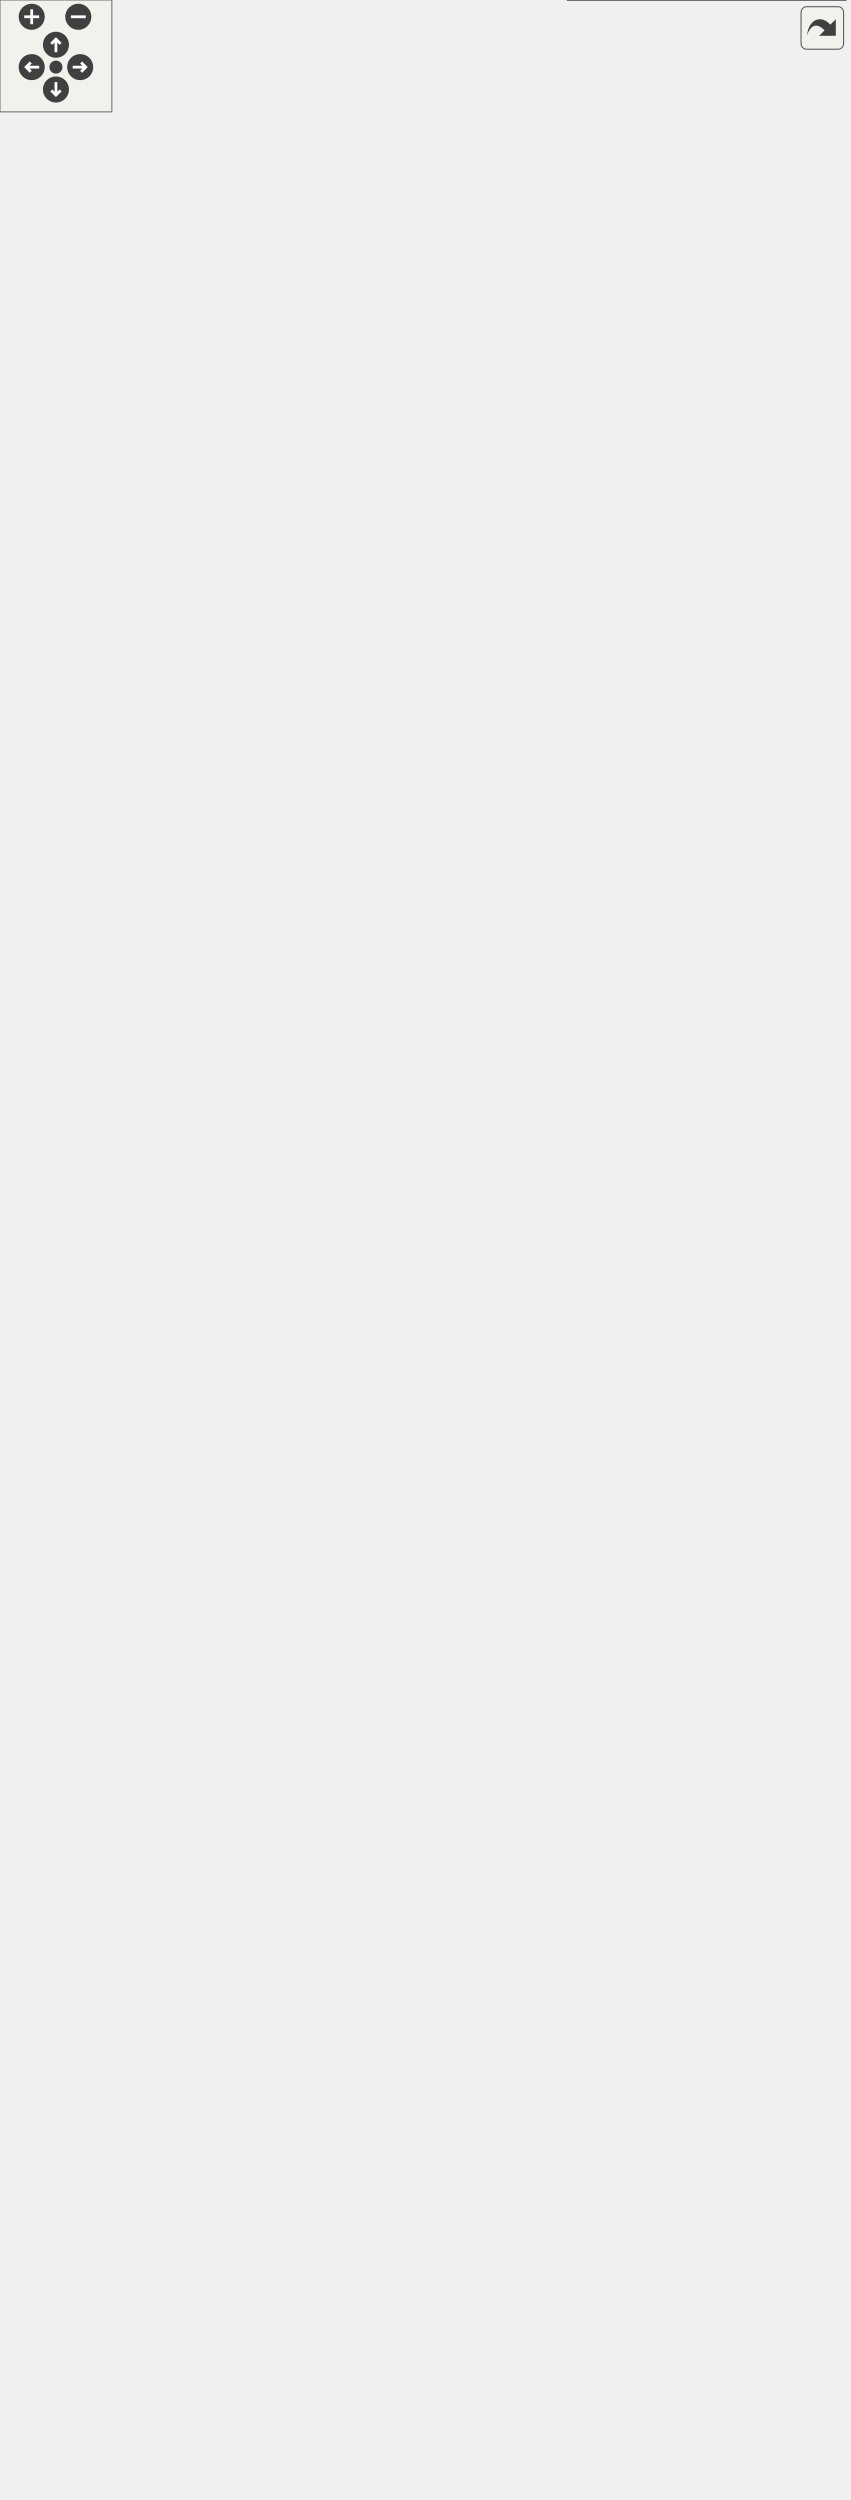
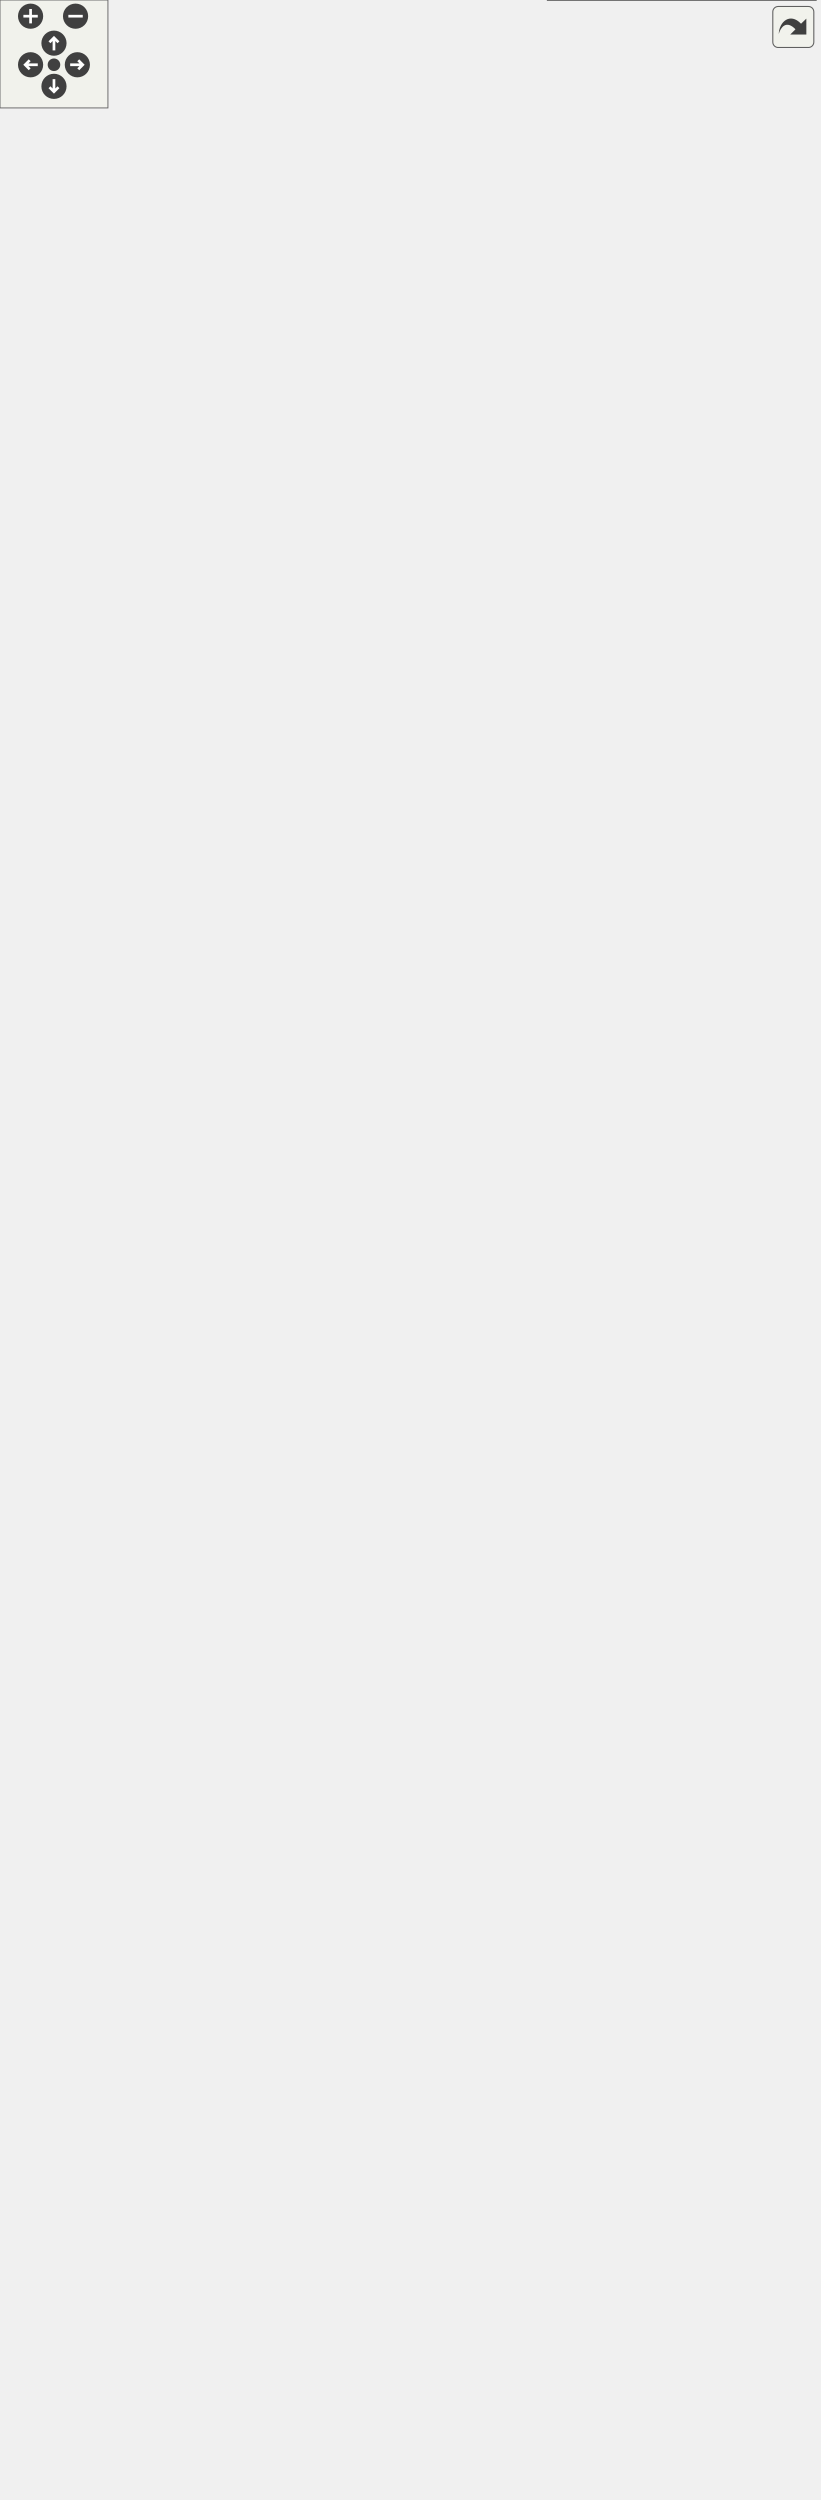
<svg xmlns="http://www.w3.org/2000/svg" xmlns:xlink="http://www.w3.org/1999/xlink" id="main" version="1.1" xml:space="preserve">
  <style type="text/css">
.edge:hover path { stroke: red; }
.edge:hover polygon { stroke: red; fill: red; }
</style>
  <defs>
    <circle id="rim" cx="0" cy="0" r="7" />
    <circle id="rim2" cx="0" cy="0" r="3.5" />
    <g id="zoomPlus">
      <use xlink:href="#rim" fill="#404040">
        <set attributeName="fill" to="#808080" begin="zoomplus.mouseover" end="zoomplus.mouseout" />
      </use>
      <path d="M-4,0h8M0,-4v8" fill="none" stroke="white" stroke-width="1.5" pointer-events="none" />
    </g>
    <g id="zoomMin">
      <use xlink:href="#rim" fill="#404040">
        <set attributeName="fill" to="#808080" begin="zoomminus.mouseover" end="zoomminus.mouseout" />
      </use>
      <path d="M-4,0h8" fill="none" stroke="white" stroke-width="1.5" pointer-events="none" />
    </g>
    <g id="dirArrow">
      <path fill="none" stroke="white" stroke-width="1.5" d="M0,-3.0v7 M-2.5,-0.5L0,-3.0L2.5,-0.5" />
    </g>
    <g id="resetDef">
      <use xlink:href="#rim2" fill="#404040">
        <set attributeName="fill" to="#808080" begin="reset.mouseover" end="reset.mouseout" />
      </use>
    </g>
  </defs>
  <svg id="graph" class="graph">
    <g id="viewport">
      <g id="node1" class="node">
        <g id="a_node1">
          <a xlink:title="Checking that the user inputs make sense, i.e. that the individual choices are compatible with the co...">
-             <polygon fill="#999999" stroke="#666666" points="116,-654.5 0,-654.5 0,-624.5 116,-624.5 116,-654.5" />
-             <text text-anchor="start" x="8" y="-642.5" font-family="Helvetica,sans-Serif" font-size="10.00">m_start_up::s_check</text>
-             <text text-anchor="middle" x="58" y="-631.5" font-family="Helvetica,sans-Serif" font-size="10.00">_input_file</text>
+             <polygon fill="#999999" stroke="#666666" points="116,-674.5 0,-674.5 0,-644.5 116,-644.5 116,-674.5" />
+             <text text-anchor="start" x="8" y="-662.5" font-family="Helvetica,sans-Serif" font-size="10.00">m_start_up::s_check</text>
+             <text text-anchor="middle" x="58" y="-651.5" font-family="Helvetica,sans-Serif" font-size="10.00">_input_file</text>
          </a>
        </g>
      </g>
      <g id="node2" class="node">
        <g id="a_node2">
          <a xlink:href="namespacem__check__patches.html#a1c50b481760b96ce4496118759dc67f5" target="_top" xlink:title=" ">
-             <polygon fill="white" stroke="#666666" points="267,-654.5 152,-654.5 152,-624.5 267,-624.5 267,-654.5" />
-             <text text-anchor="start" x="160" y="-642.5" font-family="Helvetica,sans-Serif" font-size="10.00">m_check_patches::s</text>
-             <text text-anchor="middle" x="209.5" y="-631.5" font-family="Helvetica,sans-Serif" font-size="10.00">_check_patches</text>
+             <polygon fill="white" stroke="#666666" points="267,-674.5 152,-674.5 152,-644.5 267,-644.5 267,-674.5" />
+             <text text-anchor="start" x="160" y="-662.5" font-family="Helvetica,sans-Serif" font-size="10.00">m_check_patches::s</text>
+             <text text-anchor="middle" x="209.5" y="-651.5" font-family="Helvetica,sans-Serif" font-size="10.00">_check_patches</text>
          </a>
        </g>
      </g>
      <g id="edge1" class="edge">
-         <path fill="none" stroke="#63b8ff" d="M116.37,-639.5C124.57,-639.5 133.06,-639.5 141.42,-639.5" />
-         <polygon fill="#63b8ff" stroke="#63b8ff" points="141.53,-643 151.53,-639.5 141.53,-636 141.53,-643" />
+         <path fill="none" stroke="#63b8ff" d="M116.37,-659.5C124.57,-659.5 133.06,-659.5 141.42,-659.5" />
+         <polygon fill="#63b8ff" stroke="#63b8ff" points="141.53,-663 151.53,-659.5 141.53,-656 141.53,-663" />
      </g>
      <g id="node3" class="node">
        <g id="a_node3">
          <a xlink:href="namespacem__check__patches.html#a4d14e04de7d9344029130ab09571fdb9" target="_top" xlink:title="This subroutine verifies that the geometric parameters of the analytical patch have consistently been...">
-             <polygon fill="white" stroke="#666666" points="439.5,-1280 318.5,-1280 318.5,-1239 439.5,-1239 439.5,-1280" />
-             <text text-anchor="start" x="326.5" y="-1268" font-family="Helvetica,sans-Serif" font-size="10.00">m_check_patches::s</text>
-             <text text-anchor="start" x="326.5" y="-1257" font-family="Helvetica,sans-Serif" font-size="10.00">_check_1d_analytical</text>
-             <text text-anchor="middle" x="379" y="-1246" font-family="Helvetica,sans-Serif" font-size="10.00">_patch_geometry</text>
+             <polygon fill="white" stroke="#666666" points="439.5,-1329 318.5,-1329 318.5,-1288 439.5,-1288 439.5,-1329" />
+             <text text-anchor="start" x="326.5" y="-1317" font-family="Helvetica,sans-Serif" font-size="10.00">m_check_patches::s</text>
+             <text text-anchor="start" x="326.5" y="-1306" font-family="Helvetica,sans-Serif" font-size="10.00">_check_1d_analytical</text>
+             <text text-anchor="middle" x="379" y="-1295" font-family="Helvetica,sans-Serif" font-size="10.00">_patch_geometry</text>
          </a>
        </g>
      </g>
      <g id="edge2" class="edge">
-         <path fill="none" stroke="#63b8ff" d="M210.88,-654.75C213.24,-738.06 228.36,-1137.93 303,-1230.5 305.1,-1233.11 307.47,-1235.48 310.04,-1237.64" />
-         <polygon fill="#63b8ff" stroke="#63b8ff" points="308.08,-1240.55 318.25,-1243.51 312.15,-1234.85 308.08,-1240.55" />
+         <path fill="none" stroke="#63b8ff" d="M210.75,-674.64C212.48,-760.11 224.88,-1181.89 303,-1279.5 305.09,-1282.12 307.45,-1284.5 310.01,-1286.66" />
+         <polygon fill="#63b8ff" stroke="#63b8ff" points="308.05,-1289.56 318.21,-1292.54 312.12,-1283.87 308.05,-1289.56" />
      </g>
      <g id="node4" class="node">
        <g id="a_node4">
          <a xlink:href="namespacem__check__patches.html#a41e469c1773e6b92e16b2e3b3558c0ed" target="_top" xlink:title="This subroutine verifies that the geometric parameters of the analytical patch have consistently been...">
-             <polygon fill="white" stroke="#666666" points="439.5,-1221 318.5,-1221 318.5,-1180 439.5,-1180 439.5,-1221" />
-             <text text-anchor="start" x="326.5" y="-1209" font-family="Helvetica,sans-Serif" font-size="10.00">m_check_patches::s</text>
-             <text text-anchor="start" x="326.5" y="-1198" font-family="Helvetica,sans-Serif" font-size="10.00">_check_2d_analytical</text>
-             <text text-anchor="middle" x="379" y="-1187" font-family="Helvetica,sans-Serif" font-size="10.00">_patch_geometry</text>
+             <polygon fill="white" stroke="#666666" points="439.5,-1270 318.5,-1270 318.5,-1229 439.5,-1229 439.5,-1270" />
+             <text text-anchor="start" x="326.5" y="-1258" font-family="Helvetica,sans-Serif" font-size="10.00">m_check_patches::s</text>
+             <text text-anchor="start" x="326.5" y="-1247" font-family="Helvetica,sans-Serif" font-size="10.00">_check_2d_analytical</text>
+             <text text-anchor="middle" x="379" y="-1236" font-family="Helvetica,sans-Serif" font-size="10.00">_patch_geometry</text>
          </a>
        </g>
      </g>
      <g id="edge3" class="edge">
-         <path fill="none" stroke="#63b8ff" d="M211.17,-654.75C214.89,-733 235.37,-1089.05 303,-1171.5 305.12,-1174.09 307.51,-1176.45 310.09,-1178.6" />
-         <polygon fill="#63b8ff" stroke="#63b8ff" points="308.15,-1181.52 318.34,-1184.44 312.2,-1175.8 308.15,-1181.52" />
+         <path fill="none" stroke="#63b8ff" d="M211.01,-674.5C214.02,-754.75 231.86,-1132.99 303,-1220.5 305.11,-1223.1 307.49,-1225.47 310.06,-1227.62" />
+         <polygon fill="#63b8ff" stroke="#63b8ff" points="308.11,-1230.53 318.29,-1233.47 312.17,-1224.83 308.11,-1230.53" />
      </g>
      <g id="node5" class="node">
        <g id="a_node5">
          <a xlink:href="namespacem__check__patches.html#a5643fb88910457783efdc7be07c2096c" target="_top" xlink:title="This subroutine verifies that the geometric parameters of the analytical patch have consistently been...">
-             <polygon fill="white" stroke="#666666" points="439.5,-1162 318.5,-1162 318.5,-1121 439.5,-1121 439.5,-1162" />
-             <text text-anchor="start" x="326.5" y="-1150" font-family="Helvetica,sans-Serif" font-size="10.00">m_check_patches::s</text>
-             <text text-anchor="start" x="326.5" y="-1139" font-family="Helvetica,sans-Serif" font-size="10.00">_check_3d_analytical</text>
-             <text text-anchor="middle" x="379" y="-1128" font-family="Helvetica,sans-Serif" font-size="10.00">_patch_geometry</text>
+             <polygon fill="white" stroke="#666666" points="439.5,-1211 318.5,-1211 318.5,-1170 439.5,-1170 439.5,-1211" />
+             <text text-anchor="start" x="326.5" y="-1199" font-family="Helvetica,sans-Serif" font-size="10.00">m_check_patches::s</text>
+             <text text-anchor="start" x="326.5" y="-1188" font-family="Helvetica,sans-Serif" font-size="10.00">_check_3d_analytical</text>
+             <text text-anchor="middle" x="379" y="-1177" font-family="Helvetica,sans-Serif" font-size="10.00">_patch_geometry</text>
          </a>
        </g>
      </g>
      <g id="edge4" class="edge">
-         <path fill="none" stroke="#63b8ff" d="M211.55,-654.96C216.79,-728.26 242.41,-1040.19 303,-1112.5 305.15,-1115.07 307.56,-1117.41 310.16,-1119.54" />
-         <polygon fill="#63b8ff" stroke="#63b8ff" points="308.25,-1122.48 318.45,-1125.35 312.26,-1116.75 308.25,-1122.48" />
+         <path fill="none" stroke="#63b8ff" d="M211.35,-674.88C215.83,-750.72 238.96,-1084.23 303,-1161.5 305.14,-1164.08 307.53,-1166.43 310.12,-1168.57" />
+         <polygon fill="#63b8ff" stroke="#63b8ff" points="308.2,-1171.5 318.39,-1174.39 312.23,-1165.78 308.2,-1171.5" />
      </g>
      <g id="node6" class="node">
        <g id="a_node6">
          <a xlink:href="namespacem__check__patches.html#ac652a2c373fea30afb587a3a8f28e4c9" target="_top" xlink:title="This subroutine verifies that any rights granted to the given active patch, to overwrite the precedin...">
-             <polygon fill="white" stroke="#666666" points="438,-1103 320,-1103 320,-1062 438,-1062 438,-1103" />
-             <text text-anchor="start" x="328" y="-1091" font-family="Helvetica,sans-Serif" font-size="10.00">m_check_patches::s</text>
-             <text text-anchor="start" x="328" y="-1080" font-family="Helvetica,sans-Serif" font-size="10.00">_check_active_patch</text>
-             <text text-anchor="middle" x="379" y="-1069" font-family="Helvetica,sans-Serif" font-size="10.00">_alteration_rights</text>
+             <polygon fill="white" stroke="#666666" points="438,-1152 320,-1152 320,-1111 438,-1111 438,-1152" />
+             <text text-anchor="start" x="328" y="-1140" font-family="Helvetica,sans-Serif" font-size="10.00">m_check_patches::s</text>
+             <text text-anchor="start" x="328" y="-1129" font-family="Helvetica,sans-Serif" font-size="10.00">_check_active_patch</text>
+             <text text-anchor="middle" x="379" y="-1118" font-family="Helvetica,sans-Serif" font-size="10.00">_alteration_rights</text>
          </a>
        </g>
      </g>
      <g id="edge5" class="edge">
-         <path fill="none" stroke="#63b8ff" d="M212,-654.81C218.86,-722.11 249.3,-991.13 303,-1053.5 305.47,-1056.37 308.25,-1058.95 311.26,-1061.28" />
-         <polygon fill="#63b8ff" stroke="#63b8ff" points="309.41,-1064.26 319.68,-1066.87 313.29,-1058.42 309.41,-1064.26" />
+         <path fill="none" stroke="#63b8ff" d="M211.76,-674.92C217.82,-745.27 245.93,-1035.26 303,-1102.5 305.5,-1105.44 308.33,-1108.08 311.39,-1110.46" />
+         <polygon fill="#63b8ff" stroke="#63b8ff" points="309.71,-1113.54 319.98,-1116.15 313.57,-1107.71 309.71,-1113.54" />
      </g>
      <g id="node7" class="node">
        <g id="a_node7">
          <a xlink:href="namespacem__check__patches.html#a7286a74b75fa2f5e046638056a85665e" target="_top" xlink:title="This subroutine verifies that the primitive variables associated with the given active patch are phys...">
-             <polygon fill="white" stroke="#666666" points="438,-1044 320,-1044 320,-1003 438,-1003 438,-1044" />
-             <text text-anchor="start" x="328" y="-1032" font-family="Helvetica,sans-Serif" font-size="10.00">m_check_patches::s</text>
-             <text text-anchor="start" x="328" y="-1021" font-family="Helvetica,sans-Serif" font-size="10.00">_check_active_patch</text>
-             <text text-anchor="middle" x="379" y="-1010" font-family="Helvetica,sans-Serif" font-size="10.00">_primitive_variables</text>
+             <polygon fill="white" stroke="#666666" points="438,-1093 320,-1093 320,-1052 438,-1052 438,-1093" />
+             <text text-anchor="start" x="328" y="-1081" font-family="Helvetica,sans-Serif" font-size="10.00">m_check_patches::s</text>
+             <text text-anchor="start" x="328" y="-1070" font-family="Helvetica,sans-Serif" font-size="10.00">_check_active_patch</text>
+             <text text-anchor="middle" x="379" y="-1059" font-family="Helvetica,sans-Serif" font-size="10.00">_primitive_variables</text>
          </a>
        </g>
      </g>
      <g id="edge6" class="edge">
-         <path fill="none" stroke="#63b8ff" d="M209.88,-654.53C208.51,-708 211,-891.36 303,-994.5 305.52,-997.32 308.34,-999.87 311.38,-1002.18" />
-         <polygon fill="#63b8ff" stroke="#63b8ff" points="309.57,-1005.18 319.86,-1007.72 313.4,-999.32 309.57,-1005.18" />
+         <path fill="none" stroke="#63b8ff" d="M212.26,-674.56C219.97,-738.4 252.75,-986.1 303,-1043.5 305.49,-1046.35 308.3,-1048.91 311.32,-1051.23" />
+         <polygon fill="#63b8ff" stroke="#63b8ff" points="309.49,-1054.22 319.77,-1056.8 313.34,-1048.37 309.49,-1054.22" />
      </g>
      <g id="node8" class="node">
        <g id="a_node8">
          <a xlink:href="namespacem__check__patches.html#aad20d0b0a41ec17a6c03afc700efa25a" target="_top" xlink:title="This subroutine verifies that the geometric parameters of the circle patch have consistently been inp...">
-             <polygon fill="white" stroke="#666666" points="436.5,-985 321.5,-985 321.5,-944 436.5,-944 436.5,-985" />
-             <text text-anchor="start" x="329.5" y="-973" font-family="Helvetica,sans-Serif" font-size="10.00">m_check_patches::s</text>
-             <text text-anchor="start" x="329.5" y="-962" font-family="Helvetica,sans-Serif" font-size="10.00">_check_circle_patch</text>
-             <text text-anchor="middle" x="379" y="-951" font-family="Helvetica,sans-Serif" font-size="10.00">_geometry</text>
+             <polygon fill="white" stroke="#666666" points="436.5,-1034 321.5,-1034 321.5,-993 436.5,-993 436.5,-1034" />
+             <text text-anchor="start" x="329.5" y="-1022" font-family="Helvetica,sans-Serif" font-size="10.00">m_check_patches::s</text>
+             <text text-anchor="start" x="329.5" y="-1011" font-family="Helvetica,sans-Serif" font-size="10.00">_check_circle_patch</text>
+             <text text-anchor="middle" x="379" y="-1000" font-family="Helvetica,sans-Serif" font-size="10.00">_geometry</text>
          </a>
        </g>
      </g>
      <g id="edge7" class="edge">
-         <path fill="none" stroke="#63b8ff" d="M210.82,-654.66C212.64,-702.46 224.63,-851.78 303,-935.5 305.9,-938.6 309.16,-941.37 312.67,-943.84" />
-         <polygon fill="#63b8ff" stroke="#63b8ff" points="310.87,-946.85 321.23,-949.11 314.54,-940.89 310.87,-946.85" />
+         <path fill="none" stroke="#63b8ff" d="M210.32,-674.67C210.53,-725.42 217.99,-891.32 303,-984.5 305.91,-987.69 309.21,-990.53 312.77,-993.07" />
+         <polygon fill="#63b8ff" stroke="#63b8ff" points="311.12,-996.16 321.47,-998.43 314.79,-990.2 311.12,-996.16" />
      </g>
      <g id="node9" class="node">
        <g id="a_node9">
          <a xlink:href="namespacem__check__patches.html#aea0d7e10470a4ecaa08df5ff79fe2485" target="_top" xlink:title="This subroutine verifies that the geometric parameters of the cuboid patch have consistently been inp...">
-             <polygon fill="white" stroke="#666666" points="439,-926 319,-926 319,-885 439,-885 439,-926" />
-             <text text-anchor="start" x="327" y="-914" font-family="Helvetica,sans-Serif" font-size="10.00">m_check_patches::s</text>
-             <text text-anchor="start" x="327" y="-903" font-family="Helvetica,sans-Serif" font-size="10.00">_check_cuboid_patch</text>
-             <text text-anchor="middle" x="379" y="-892" font-family="Helvetica,sans-Serif" font-size="10.00">_geometry</text>
+             <polygon fill="white" stroke="#666666" points="439,-975 319,-975 319,-934 439,-934 439,-975" />
+             <text text-anchor="start" x="327" y="-963" font-family="Helvetica,sans-Serif" font-size="10.00">m_check_patches::s</text>
+             <text text-anchor="start" x="327" y="-952" font-family="Helvetica,sans-Serif" font-size="10.00">_check_cuboid_patch</text>
+             <text text-anchor="middle" x="379" y="-941" font-family="Helvetica,sans-Serif" font-size="10.00">_geometry</text>
          </a>
        </g>
      </g>
      <g id="edge8" class="edge">
-         <path fill="none" stroke="#63b8ff" d="M212.17,-654.53C217.54,-695.72 237.94,-811.64 303,-876.5 305.32,-878.82 307.85,-880.95 310.53,-882.92" />
-         <polygon fill="#63b8ff" stroke="#63b8ff" points="308.64,-885.87 318.95,-888.34 312.43,-879.98 308.64,-885.87" />
+         <path fill="none" stroke="#63b8ff" d="M211.45,-674.71C215.04,-719.34 231.48,-851.49 303,-925.5 305.14,-927.71 307.46,-929.76 309.93,-931.65" />
+         <polygon fill="#63b8ff" stroke="#63b8ff" points="308.5,-934.9 318.77,-937.51 312.37,-929.07 308.5,-934.9" />
      </g>
      <g id="node10" class="node">
        <g id="a_node10">
          <a xlink:href="namespacem__check__patches.html#a66adadaa54ebba56992b9bb9ed7cb490" target="_top" xlink:title="This subroutine verifies that the geometric parameters of the cylinder patch have consistently been i...">
-             <polygon fill="white" stroke="#666666" points="442.5,-867 315.5,-867 315.5,-826 442.5,-826 442.5,-867" />
-             <text text-anchor="start" x="323.5" y="-855" font-family="Helvetica,sans-Serif" font-size="10.00">m_check_patches::s</text>
-             <text text-anchor="start" x="323.5" y="-844" font-family="Helvetica,sans-Serif" font-size="10.00">_check_cylinder_patch</text>
-             <text text-anchor="middle" x="379" y="-833" font-family="Helvetica,sans-Serif" font-size="10.00">_geometry</text>
+             <polygon fill="white" stroke="#666666" points="442.5,-916 315.5,-916 315.5,-875 442.5,-875 442.5,-916" />
+             <text text-anchor="start" x="323.5" y="-904" font-family="Helvetica,sans-Serif" font-size="10.00">m_check_patches::s</text>
+             <text text-anchor="start" x="323.5" y="-893" font-family="Helvetica,sans-Serif" font-size="10.00">_check_cylinder_patch</text>
+             <text text-anchor="middle" x="379" y="-882" font-family="Helvetica,sans-Serif" font-size="10.00">_geometry</text>
          </a>
        </g>
      </g>
      <g id="edge9" class="edge">
-         <path fill="none" stroke="#63b8ff" d="M214.39,-654.66C223.84,-688.53 251.11,-771.04 303,-817.5 304.29,-818.65 305.62,-819.76 307.01,-820.83" />
-         <polygon fill="#63b8ff" stroke="#63b8ff" points="305.09,-823.76 315.33,-826.49 309.03,-817.97 305.09,-823.76" />
+         <path fill="none" stroke="#63b8ff" d="M213.14,-674.53C220.49,-712.1 244.64,-811.06 303,-866.5 304.29,-867.72 305.63,-868.9 307.02,-870.02" />
+         <polygon fill="#63b8ff" stroke="#63b8ff" points="305.27,-873.07 315.47,-875.95 309.3,-867.34 305.27,-873.07" />
      </g>
      <g id="node11" class="node">
        <g id="a_node11">
          <a xlink:href="namespacem__check__patches.html#ac701bfedde9f28ce1c4aafba47c0b7c9" target="_top" xlink:title="This subroutine verifies that the geometric parameters of the ellipse patch have consistently been in...">
-             <polygon fill="white" stroke="#666666" points="439,-808 319,-808 319,-767 439,-767 439,-808" />
-             <text text-anchor="start" x="327" y="-796" font-family="Helvetica,sans-Serif" font-size="10.00">m_check_patches::s</text>
-             <text text-anchor="start" x="327" y="-785" font-family="Helvetica,sans-Serif" font-size="10.00">_check_ellipse_patch</text>
-             <text text-anchor="middle" x="379" y="-774" font-family="Helvetica,sans-Serif" font-size="10.00">_geometry</text>
+             <polygon fill="white" stroke="#666666" points="439,-857 319,-857 319,-816 439,-816 439,-857" />
+             <text text-anchor="start" x="327" y="-845" font-family="Helvetica,sans-Serif" font-size="10.00">m_check_patches::s</text>
+             <text text-anchor="start" x="327" y="-834" font-family="Helvetica,sans-Serif" font-size="10.00">_check_ellipse_patch</text>
+             <text text-anchor="middle" x="379" y="-823" font-family="Helvetica,sans-Serif" font-size="10.00">_geometry</text>
          </a>
        </g>
      </g>
      <g id="edge10" class="edge">
-         <path fill="none" stroke="#63b8ff" d="M218.71,-654.81C232.81,-679.8 263.95,-729.45 303,-758.5 305.11,-760.07 307.31,-761.56 309.58,-762.98" />
-         <polygon fill="#63b8ff" stroke="#63b8ff" points="308.22,-766.23 318.64,-768.12 311.67,-760.14 308.22,-766.23" />
+         <path fill="none" stroke="#63b8ff" d="M216.18,-674.75C227.93,-704.37 257.69,-770.06 303,-807.5 305.22,-809.33 307.57,-811.06 310.01,-812.69" />
+         <polygon fill="#63b8ff" stroke="#63b8ff" points="308.25,-815.71 318.63,-817.83 311.83,-809.7 308.25,-815.71" />
      </g>
      <g id="node12" class="node">
        <g id="a_node12">
          <a xlink:href="namespacem__check__patches.html#abd8a1330518492f664a786646fcba9f9" target="_top" xlink:title="This subroutine verifies that the geometric parameters of the ellipsoid patch have consistently been ...">
-             <polygon fill="white" stroke="#666666" points="443.5,-749 314.5,-749 314.5,-708 443.5,-708 443.5,-749" />
-             <text text-anchor="start" x="322.5" y="-737" font-family="Helvetica,sans-Serif" font-size="10.00">m_check_patches::s</text>
-             <text text-anchor="start" x="322.5" y="-726" font-family="Helvetica,sans-Serif" font-size="10.00">_check_ellipsoid_patch</text>
-             <text text-anchor="middle" x="379" y="-715" font-family="Helvetica,sans-Serif" font-size="10.00">_geometry</text>
+             <polygon fill="white" stroke="#666666" points="443.5,-798 314.5,-798 314.5,-757 443.5,-757 443.5,-798" />
+             <text text-anchor="start" x="322.5" y="-786" font-family="Helvetica,sans-Serif" font-size="10.00">m_check_patches::s</text>
+             <text text-anchor="start" x="322.5" y="-775" font-family="Helvetica,sans-Serif" font-size="10.00">_check_ellipsoid_patch</text>
+             <text text-anchor="middle" x="379" y="-764" font-family="Helvetica,sans-Serif" font-size="10.00">_geometry</text>
          </a>
        </g>
      </g>
      <g id="edge11" class="edge">
-         <path fill="none" stroke="#63b8ff" d="M231.07,-654.61C249.34,-667.6 277.09,-686.27 303,-699.5 305.77,-700.91 308.63,-702.3 311.53,-703.66" />
-         <polygon fill="#63b8ff" stroke="#63b8ff" points="310.38,-706.98 320.94,-707.87 313.24,-700.59 310.38,-706.98" />
+         <path fill="none" stroke="#63b8ff" d="M222.83,-674.63C239.32,-694.03 270.3,-727.66 303,-748.5 304.91,-749.72 306.89,-750.9 308.9,-752.04" />
+         <polygon fill="#63b8ff" stroke="#63b8ff" points="307.5,-755.26 317.98,-756.81 310.75,-749.06 307.5,-755.26" />
      </g>
      <g id="node13" class="node">
        <g id="a_node13">
          <a xlink:href="namespacem__check__patches.html#a2690167f0b25ca2a4475875740a1a99c" target="_top" xlink:title="This subroutine verifies that the rights of the given inactive patch, to overwrite the preceding patc...">
-             <polygon fill="white" stroke="#666666" points="442.5,-690 315.5,-690 315.5,-649 442.5,-649 442.5,-690" />
-             <text text-anchor="start" x="323.5" y="-678" font-family="Helvetica,sans-Serif" font-size="10.00">m_check_patches::s</text>
-             <text text-anchor="start" x="323.5" y="-667" font-family="Helvetica,sans-Serif" font-size="10.00">_check_inactive_patch</text>
-             <text text-anchor="middle" x="379" y="-656" font-family="Helvetica,sans-Serif" font-size="10.00">_alteration_rights</text>
+             <polygon fill="white" stroke="#666666" points="442.5,-739 315.5,-739 315.5,-698 442.5,-698 442.5,-739" />
+             <text text-anchor="start" x="323.5" y="-727" font-family="Helvetica,sans-Serif" font-size="10.00">m_check_patches::s</text>
+             <text text-anchor="start" x="323.5" y="-716" font-family="Helvetica,sans-Serif" font-size="10.00">_check_inactive_patch</text>
+             <text text-anchor="middle" x="379" y="-705" font-family="Helvetica,sans-Serif" font-size="10.00">_alteration_rights</text>
          </a>
        </g>
      </g>
      <g id="edge12" class="edge">
-         <path fill="none" stroke="#63b8ff" d="M267.21,-649.66C279.41,-651.84 292.48,-654.18 305.2,-656.46" />
-         <polygon fill="#63b8ff" stroke="#63b8ff" points="304.85,-659.95 315.31,-658.27 306.08,-653.06 304.85,-659.95" />
+         <path fill="none" stroke="#63b8ff" d="M253.2,-674.54C270.45,-680.62 290.78,-687.78 309.97,-694.54" />
+         <polygon fill="#63b8ff" stroke="#63b8ff" points="308.98,-697.9 319.58,-697.92 311.31,-691.3 308.98,-697.9" />
      </g>
      <g id="node14" class="node">
        <g id="a_node14">
          <a xlink:href="namespacem__check__patches.html#aa2e133b2f325b7a3597149ec08e7dccc" target="_top" xlink:title=" ">
-             <polygon fill="white" stroke="#666666" points="442.5,-631 315.5,-631 315.5,-590 442.5,-590 442.5,-631" />
-             <text text-anchor="start" x="323.5" y="-619" font-family="Helvetica,sans-Serif" font-size="10.00">m_check_patches::s</text>
-             <text text-anchor="start" x="323.5" y="-608" font-family="Helvetica,sans-Serif" font-size="10.00">_check_inactive_patch</text>
-             <text text-anchor="middle" x="379" y="-597" font-family="Helvetica,sans-Serif" font-size="10.00">_geometry</text>
+             <polygon fill="white" stroke="#666666" points="442.5,-680 315.5,-680 315.5,-639 442.5,-639 442.5,-680" />
+             <text text-anchor="start" x="323.5" y="-668" font-family="Helvetica,sans-Serif" font-size="10.00">m_check_patches::s</text>
+             <text text-anchor="start" x="323.5" y="-657" font-family="Helvetica,sans-Serif" font-size="10.00">_check_inactive_patch</text>
+             <text text-anchor="middle" x="379" y="-646" font-family="Helvetica,sans-Serif" font-size="10.00">_geometry</text>
          </a>
        </g>
      </g>
      <g id="edge13" class="edge">
-         <path fill="none" stroke="#63b8ff" d="M267.21,-629.68C279.41,-627.57 292.48,-625.31 305.2,-623.1" />
-         <polygon fill="#63b8ff" stroke="#63b8ff" points="306.05,-626.51 315.31,-621.35 304.86,-619.61 306.05,-626.51" />
+         <path fill="none" stroke="#63b8ff" d="M267.21,-659.5C279.41,-659.5 292.48,-659.5 305.2,-659.5" />
+         <polygon fill="#63b8ff" stroke="#63b8ff" points="305.31,-663 315.31,-659.5 305.31,-656 305.31,-663" />
      </g>
      <g id="node15" class="node">
        <g id="a_node15">
          <a xlink:href="namespacem__check__patches.html#a67a788934dbcdcd139962e5b453bf622" target="_top" xlink:title="This subroutine verifies that the primitive variables associated with the given inactive patch remain...">
-             <polygon fill="white" stroke="#666666" points="442.5,-572 315.5,-572 315.5,-531 442.5,-531 442.5,-572" />
-             <text text-anchor="start" x="323.5" y="-560" font-family="Helvetica,sans-Serif" font-size="10.00">m_check_patches::s</text>
-             <text text-anchor="start" x="323.5" y="-549" font-family="Helvetica,sans-Serif" font-size="10.00">_check_inactive_patch</text>
-             <text text-anchor="middle" x="379" y="-538" font-family="Helvetica,sans-Serif" font-size="10.00">_primitive_variables</text>
+             <polygon fill="white" stroke="#666666" points="442.5,-621 315.5,-621 315.5,-580 442.5,-580 442.5,-621" />
+             <text text-anchor="start" x="323.5" y="-609" font-family="Helvetica,sans-Serif" font-size="10.00">m_check_patches::s</text>
+             <text text-anchor="start" x="323.5" y="-598" font-family="Helvetica,sans-Serif" font-size="10.00">_check_inactive_patch</text>
+             <text text-anchor="middle" x="379" y="-587" font-family="Helvetica,sans-Serif" font-size="10.00">_primitive_variables</text>
          </a>
        </g>
      </g>
      <g id="edge14" class="edge">
-         <path fill="none" stroke="#63b8ff" d="M232.28,-624.28C250.62,-611.85 277.82,-594.3 303,-581.5 306.49,-579.73 310.1,-577.99 313.78,-576.29" />
-         <polygon fill="#63b8ff" stroke="#63b8ff" points="315.3,-579.44 323.01,-572.17 312.45,-573.05 315.3,-579.44" />
+         <path fill="none" stroke="#63b8ff" d="M253.2,-644.46C270.45,-638.38 290.78,-631.22 309.97,-624.46" />
+         <polygon fill="#63b8ff" stroke="#63b8ff" points="311.31,-627.7 319.58,-621.08 308.98,-621.1 311.31,-627.7" />
      </g>
      <g id="node16" class="node">
        <g id="a_node16">
          <a xlink:href="namespacem__check__patches.html#ad07ba3c6ec28f098d2301cb5c4fab3fa" target="_top" xlink:title="This subroutine verifies that the geometric parameters of the isentropic vortex patch have been enter...">
-             <polygon fill="white" stroke="#666666" points="449,-513 309,-513 309,-472 449,-472 449,-513" />
-             <text text-anchor="start" x="317" y="-501" font-family="Helvetica,sans-Serif" font-size="10.00">m_check_patches::s</text>
-             <text text-anchor="start" x="317" y="-490" font-family="Helvetica,sans-Serif" font-size="10.00">_check_isentropic_vortex</text>
-             <text text-anchor="middle" x="379" y="-479" font-family="Helvetica,sans-Serif" font-size="10.00">_patch_geometry</text>
+             <polygon fill="white" stroke="#666666" points="449,-562 309,-562 309,-521 449,-521 449,-562" />
+             <text text-anchor="start" x="317" y="-550" font-family="Helvetica,sans-Serif" font-size="10.00">m_check_patches::s</text>
+             <text text-anchor="start" x="317" y="-539" font-family="Helvetica,sans-Serif" font-size="10.00">_check_isentropic_vortex</text>
+             <text text-anchor="middle" x="379" y="-528" font-family="Helvetica,sans-Serif" font-size="10.00">_patch_geometry</text>
          </a>
        </g>
      </g>
      <g id="edge15" class="edge">
-         <path fill="none" stroke="#63b8ff" d="M219.04,-624.1C233.4,-599.49 264.61,-551.15 303,-522.5 304.87,-521.1 306.82,-519.76 308.82,-518.47" />
-         <polygon fill="#63b8ff" stroke="#63b8ff" points="311.04,-521.23 317.91,-513.16 307.51,-515.19 311.04,-521.23" />
+         <path fill="none" stroke="#63b8ff" d="M223.19,-644.28C239.83,-625.12 270.73,-592.21 303,-571.5 305.57,-569.85 308.25,-568.26 311,-566.74" />
+         <polygon fill="#63b8ff" stroke="#63b8ff" points="312.69,-569.8 319.96,-562.1 309.47,-563.59 312.69,-569.8" />
      </g>
      <g id="node17" class="node">
        <g id="a_node17">
          <a xlink:href="namespacem__check__patches.html#a5b142fb0ce186f97c22e5a10a36a3bb8" target="_top" xlink:title="This subroutine verifies that the geometric parameters of the line segment patch have consistently be...">
-             <polygon fill="white" stroke="#666666" points="440,-454 318,-454 318,-413 440,-413 440,-454" />
-             <text text-anchor="start" x="326" y="-442" font-family="Helvetica,sans-Serif" font-size="10.00">m_check_patches::s</text>
-             <text text-anchor="start" x="326" y="-431" font-family="Helvetica,sans-Serif" font-size="10.00">_check_line_segment</text>
-             <text text-anchor="middle" x="379" y="-420" font-family="Helvetica,sans-Serif" font-size="10.00">_patch_geometry</text>
+             <polygon fill="white" stroke="#666666" points="440,-503 318,-503 318,-462 440,-462 440,-503" />
+             <text text-anchor="start" x="326" y="-491" font-family="Helvetica,sans-Serif" font-size="10.00">m_check_patches::s</text>
+             <text text-anchor="start" x="326" y="-480" font-family="Helvetica,sans-Serif" font-size="10.00">_check_line_segment</text>
+             <text text-anchor="middle" x="379" y="-469" font-family="Helvetica,sans-Serif" font-size="10.00">_patch_geometry</text>
          </a>
        </g>
      </g>
      <g id="edge16" class="edge">
-         <path fill="none" stroke="#63b8ff" d="M214.55,-624.3C224.25,-590.74 251.85,-509.61 303,-463.5 304.96,-461.73 307.04,-460.06 309.2,-458.49" />
-         <polygon fill="#63b8ff" stroke="#63b8ff" points="311.43,-461.22 317.94,-452.86 307.64,-455.33 311.43,-461.22" />
+         <path fill="none" stroke="#63b8ff" d="M216.24,-644.4C228.11,-615.06 258.06,-549.95 303,-512.5 304.98,-510.85 307.06,-509.28 309.22,-507.79" />
+         <polygon fill="#63b8ff" stroke="#63b8ff" points="311.22,-510.67 317.88,-502.44 307.53,-504.72 311.22,-510.67" />
      </g>
      <g id="node18" class="node">
        <g id="a_node18">
          <a xlink:href="namespacem__check__patches.html#a7bae026c1e443c8247a8ad74a849063b" target="_top" xlink:title="This subroutine verifies that the geometric parameters of the line sweep patch have consistently been...">
-             <polygon fill="white" stroke="#666666" points="450.5,-395 307.5,-395 307.5,-354 450.5,-354 450.5,-395" />
-             <text text-anchor="start" x="315.5" y="-383" font-family="Helvetica,sans-Serif" font-size="10.00">m_check_patches::s</text>
-             <text text-anchor="start" x="315.5" y="-372" font-family="Helvetica,sans-Serif" font-size="10.00">_check_line_sweep_patch</text>
-             <text text-anchor="middle" x="379" y="-361" font-family="Helvetica,sans-Serif" font-size="10.00">_geometry</text>
+             <polygon fill="white" stroke="#666666" points="450.5,-444 307.5,-444 307.5,-403 450.5,-403 450.5,-444" />
+             <text text-anchor="start" x="315.5" y="-432" font-family="Helvetica,sans-Serif" font-size="10.00">m_check_patches::s</text>
+             <text text-anchor="start" x="315.5" y="-421" font-family="Helvetica,sans-Serif" font-size="10.00">_check_line_sweep_patch</text>
+             <text text-anchor="middle" x="379" y="-410" font-family="Helvetica,sans-Serif" font-size="10.00">_geometry</text>
          </a>
        </g>
      </g>
      <g id="edge17" class="edge">
-         <path fill="none" stroke="#63b8ff" d="M212.29,-624.34C217.92,-583.33 238.85,-469.01 303,-404.5 304.08,-403.41 305.21,-402.36 306.37,-401.35" />
-         <polygon fill="#63b8ff" stroke="#63b8ff" points="308.67,-404 314.56,-395.19 304.47,-398.41 308.67,-404" />
+         <path fill="none" stroke="#63b8ff" d="M213.26,-644.31C220.82,-606.8 245.29,-508.86 303,-453.5 304.25,-452.3 305.56,-451.14 306.91,-450.03" />
+         <polygon fill="#63b8ff" stroke="#63b8ff" points="309.03,-452.82 315.1,-444.14 304.94,-447.14 309.03,-452.82" />
      </g>
      <g id="node19" class="node">
        <g id="a_node19">
          <a xlink:href="namespacem__check__patches.html#a9bb2f96dfcb0168c5a5e51cb7b5dc906" target="_top" xlink:title="This subroutine verifies that the geometric parameters of the plane sweep patch have consistently bee...">
-             <polygon fill="white" stroke="#666666" points="455,-336 303,-336 303,-295 455,-295 455,-336" />
-             <text text-anchor="start" x="311" y="-324" font-family="Helvetica,sans-Serif" font-size="10.00">m_check_patches::s</text>
-             <text text-anchor="start" x="311" y="-313" font-family="Helvetica,sans-Serif" font-size="10.00">_check_plane_sweep_patch</text>
-             <text text-anchor="middle" x="379" y="-302" font-family="Helvetica,sans-Serif" font-size="10.00">_geometry</text>
+             <polygon fill="white" stroke="#666666" points="455,-385 303,-385 303,-344 455,-344 455,-385" />
+             <text text-anchor="start" x="311" y="-373" font-family="Helvetica,sans-Serif" font-size="10.00">m_check_patches::s</text>
+             <text text-anchor="start" x="311" y="-362" font-family="Helvetica,sans-Serif" font-size="10.00">_check_plane_sweep_patch</text>
+             <text text-anchor="middle" x="379" y="-351" font-family="Helvetica,sans-Serif" font-size="10.00">_geometry</text>
          </a>
        </g>
      </g>
      <g id="edge18" class="edge">
-         <path fill="none" stroke="#63b8ff" d="M210.89,-624.48C212.93,-577.11 225.52,-429.08 303,-345.5 303.91,-344.52 304.86,-343.56 305.84,-342.64" />
-         <polygon fill="#63b8ff" stroke="#63b8ff" points="308.31,-345.15 313.93,-336.16 303.94,-339.68 308.31,-345.15" />
+         <path fill="none" stroke="#63b8ff" d="M211.51,-644.39C215.26,-600.02 232.11,-468.63 303,-394.5 304.06,-393.39 305.17,-392.32 306.31,-391.29" />
+         <polygon fill="#63b8ff" stroke="#63b8ff" points="308.63,-393.92 314.41,-385.04 304.35,-388.38 308.63,-393.92" />
      </g>
      <g id="node20" class="node">
        <g id="a_node20">
          <a xlink:href="namespacem__check__patches.html#ac34be0830489fb414bc93ecbb25c0383" target="_top" xlink:title="This subroutine verifies that the geometric parameters of the rectangle patch have consistently been ...">
-             <polygon fill="white" stroke="#666666" points="446,-277 312,-277 312,-236 446,-236 446,-277" />
-             <text text-anchor="start" x="320" y="-265" font-family="Helvetica,sans-Serif" font-size="10.00">m_check_patches::s</text>
-             <text text-anchor="start" x="320" y="-254" font-family="Helvetica,sans-Serif" font-size="10.00">_check_rectangle_patch</text>
-             <text text-anchor="middle" x="379" y="-243" font-family="Helvetica,sans-Serif" font-size="10.00">_geometry</text>
+             <polygon fill="white" stroke="#666666" points="446,-326 312,-326 312,-285 446,-285 446,-326" />
+             <text text-anchor="start" x="320" y="-314" font-family="Helvetica,sans-Serif" font-size="10.00">m_check_patches::s</text>
+             <text text-anchor="start" x="320" y="-303" font-family="Helvetica,sans-Serif" font-size="10.00">_check_rectangle_patch</text>
+             <text text-anchor="middle" x="379" y="-292" font-family="Helvetica,sans-Serif" font-size="10.00">_geometry</text>
          </a>
        </g>
      </g>
      <g id="edge19" class="edge">
-         <path fill="none" stroke="#63b8ff" d="M209.94,-624.23C208.83,-570.7 212.22,-389.32 303,-286.5 303.86,-285.52 304.76,-284.58 305.69,-283.67" />
-         <polygon fill="#63b8ff" stroke="#63b8ff" points="307.96,-286.33 313.39,-277.24 303.47,-280.96 307.96,-286.33" />
+         <path fill="none" stroke="#63b8ff" d="M210.37,-644.41C210.77,-593.94 218.74,-428.87 303,-335.5 303.9,-334.5 304.83,-333.54 305.8,-332.61" />
+         <polygon fill="#63b8ff" stroke="#63b8ff" points="308.29,-335.1 313.82,-326.07 303.86,-329.68 308.29,-335.1" />
      </g>
      <g id="node21" class="node">
        <g id="a_node21">
          <a xlink:href="namespacem__check__patches.html#ad2dd6dc473d7bb6d32cd5fd906c80da4" target="_top" xlink:title="This subroutine verifies that the geometric parameters of the sphere patch have consistently been inp...">
-             <polygon fill="white" stroke="#666666" points="439.5,-218 318.5,-218 318.5,-177 439.5,-177 439.5,-218" />
-             <text text-anchor="start" x="326.5" y="-206" font-family="Helvetica,sans-Serif" font-size="10.00">m_check_patches::s</text>
-             <text text-anchor="start" x="326.5" y="-195" font-family="Helvetica,sans-Serif" font-size="10.00">_check_sphere_patch</text>
-             <text text-anchor="middle" x="379" y="-184" font-family="Helvetica,sans-Serif" font-size="10.00">_geometry</text>
+             <polygon fill="white" stroke="#666666" points="439.5,-267 318.5,-267 318.5,-226 439.5,-226 439.5,-267" />
+             <text text-anchor="start" x="326.5" y="-255" font-family="Helvetica,sans-Serif" font-size="10.00">m_check_patches::s</text>
+             <text text-anchor="start" x="326.5" y="-244" font-family="Helvetica,sans-Serif" font-size="10.00">_check_sphere_patch</text>
+             <text text-anchor="middle" x="379" y="-233" font-family="Helvetica,sans-Serif" font-size="10.00">_geometry</text>
          </a>
        </g>
      </g>
      <g id="edge20" class="edge">
-         <path fill="none" stroke="#63b8ff" d="M212.03,-624.28C219.01,-557.37 249.88,-289.86 303,-227.5 305,-225.15 307.22,-222.98 309.59,-220.98" />
-         <polygon fill="#63b8ff" stroke="#63b8ff" points="312.11,-223.48 318.2,-214.8 308.04,-217.79 312.11,-223.48" />
+         <path fill="none" stroke="#63b8ff" d="M212.28,-644.5C220.09,-580.88 253.19,-334.03 303,-276.5 305.02,-274.16 307.25,-272.01 309.64,-270.02" />
+         <polygon fill="#63b8ff" stroke="#63b8ff" points="312.16,-272.52 318.28,-263.87 308.1,-266.82 312.16,-272.52" />
      </g>
      <g id="node22" class="node">
        <g id="a_node22">
          <a xlink:href="namespacem__check__patches.html#a7f4fc28d325755439d8764d595e09387" target="_top" xlink:title="This subroutine verifies that the geometric parameters of the spherical harmonic patch have consisten...">
-             <polygon fill="white" stroke="#666666" points="454.5,-159 303.5,-159 303.5,-118 454.5,-118 454.5,-159" />
-             <text text-anchor="start" x="311.5" y="-147" font-family="Helvetica,sans-Serif" font-size="10.00">m_check_patches::s</text>
-             <text text-anchor="start" x="311.5" y="-136" font-family="Helvetica,sans-Serif" font-size="10.00">_check_spherical_harmonic</text>
-             <text text-anchor="middle" x="379" y="-125" font-family="Helvetica,sans-Serif" font-size="10.00">_patch_geometry</text>
+             <polygon fill="white" stroke="#666666" points="454.5,-208 303.5,-208 303.5,-167 454.5,-167 454.5,-208" />
+             <text text-anchor="start" x="311.5" y="-196" font-family="Helvetica,sans-Serif" font-size="10.00">m_check_patches::s</text>
+             <text text-anchor="start" x="311.5" y="-185" font-family="Helvetica,sans-Serif" font-size="10.00">_check_spherical_harmonic</text>
+             <text text-anchor="middle" x="379" y="-174" font-family="Helvetica,sans-Serif" font-size="10.00">_patch_geometry</text>
          </a>
        </g>
      </g>
      <g id="edge21" class="edge">
-         <path fill="none" stroke="#63b8ff" d="M211.57,-624.12C216.94,-551.19 243.04,-240.84 303,-168.5 303.74,-167.61 304.51,-166.74 305.3,-165.91" />
-         <polygon fill="#63b8ff" stroke="#63b8ff" points="307.94,-168.25 313.14,-159.02 303.32,-162.99 307.94,-168.25" />
+         <path fill="none" stroke="#63b8ff" d="M211.79,-644.13C217.94,-574.01 246.42,-284.9 303,-217.5 303.84,-216.5 304.71,-215.54 305.62,-214.61" />
+         <polygon fill="#63b8ff" stroke="#63b8ff" points="307.91,-217.25 313.19,-208.06 303.34,-211.95 307.91,-217.25" />
      </g>
      <g id="node23" class="node">
        <g id="a_node23">
+           <a xlink:href="namespacem__check__patches.html#a4031e8c60108044dea6270f8c8a0036a" target="_top" xlink:title=" ">
+             <polygon fill="white" stroke="#666666" points="439,-148.5 319,-148.5 319,-118.5 439,-118.5 439,-148.5" />
+             <text text-anchor="start" x="327" y="-136.5" font-family="Helvetica,sans-Serif" font-size="10.00">m_check_patches::s</text>
+             <text text-anchor="middle" x="379" y="-125.5" font-family="Helvetica,sans-Serif" font-size="10.00">_check_stl_geometry</text>
+           </a>
+         </g>
+       </g>
+       <g id="edge22" class="edge">
+         <path fill="none" stroke="#63b8ff" d="M211.28,-644.09C215.44,-568.11 237.27,-234.08 303,-158.5 305.21,-155.96 307.68,-153.68 310.34,-151.63" />
+         <polygon fill="#63b8ff" stroke="#63b8ff" points="312.34,-154.51 318.85,-146.15 308.55,-148.63 312.34,-154.51" />
+       </g>
+       <g id="node24" class="node">
+         <g id="a_node24">
          <a xlink:href="namespacem__check__patches.html#ac4618b7bb46f92ac59717a31d673ab88" target="_top" xlink:title="This subroutine verifies that the smoothing parameters of the given patch, which supports the smoothi...">
            <polygon fill="white" stroke="#666666" points="447.5,-100 310.5,-100 310.5,-59 447.5,-59 447.5,-100" />
            <text text-anchor="start" x="318.5" y="-88" font-family="Helvetica,sans-Serif" font-size="10.00">m_check_patches::s</text>
            <text text-anchor="start" x="318.5" y="-77" font-family="Helvetica,sans-Serif" font-size="10.00">_check_supported_patch</text>
            <text text-anchor="middle" x="379" y="-66" font-family="Helvetica,sans-Serif" font-size="10.00">_smoothing</text>
          </a>
        </g>
      </g>
-       <g id="edge22" class="edge">
-         <path fill="none" stroke="#63b8ff" d="M211.2,-624.32C215.05,-546.43 236.06,-192.01 303,-109.5 303.71,-108.63 304.44,-107.78 305.21,-106.96" />
-         <polygon fill="#63b8ff" stroke="#63b8ff" points="307.62,-109.5 312.72,-100.21 302.94,-104.29 307.62,-109.5" />
-       </g>
-       <g id="node24" class="node">
-         <g id="a_node24">
+       <g id="edge23" class="edge">
+         <path fill="none" stroke="#63b8ff" d="M211.09,-644.28C214.47,-564.57 233.72,-195.44 303,-109.5 303.7,-108.63 304.44,-107.78 305.2,-106.95" />
+         <polygon fill="#63b8ff" stroke="#63b8ff" points="307.62,-109.49 312.69,-100.19 302.92,-104.29 307.62,-109.49" />
+       </g>
+       <g id="node25" class="node">
+         <g id="a_node25">
          <a xlink:href="namespacem__check__patches.html#a7f27b499f2b90ad0f25443c1a1c5a0e5" target="_top" xlink:title="This subroutine verifies that the smoothing parameters of the given patch, which does not support the...">
            <polygon fill="white" stroke="#666666" points="453.5,-41 304.5,-41 304.5,0 453.5,0 453.5,-41" />
            <text text-anchor="start" x="312.5" y="-29" font-family="Helvetica,sans-Serif" font-size="10.00">m_check_patches::s</text>
            <text text-anchor="start" x="312.5" y="-18" font-family="Helvetica,sans-Serif" font-size="10.00">_check_unsupported_patch</text>
            <text text-anchor="middle" x="379" y="-7" font-family="Helvetica,sans-Serif" font-size="10.00">_smoothing</text>
          </a>
        </g>
      </g>
-       <g id="edge23" class="edge">
-         <path fill="none" stroke="#63b8ff" d="M210.9,-624.32C213.4,-541.36 229.12,-143.17 303,-50.5 303.7,-49.62 304.43,-48.77 305.18,-47.94" />
-         <polygon fill="#63b8ff" stroke="#63b8ff" points="307.61,-50.47 312.65,-41.15 302.9,-45.29 307.61,-50.47" />
+       <g id="edge24" class="edge">
+         <path fill="none" stroke="#63b8ff" d="M210.82,-644.36C212.87,-559.85 226.75,-146.65 303,-50.5 303.7,-49.62 304.42,-48.77 305.18,-47.94" />
+         <polygon fill="#63b8ff" stroke="#63b8ff" points="307.6,-50.46 312.63,-41.13 302.88,-45.29 307.6,-50.46" />
      </g>
    </g>
  </svg>
  <g id="navigator" transform="translate(0 0)" fill="#404254">
    <rect fill="#f2f5e9" fill-opacity="0.5" stroke="#606060" stroke-width=".5" x="0" y="0" width="60" height="60" />
    <use id="zoomplus" xlink:href="#zoomPlus" x="17" y="9" />
    <use id="zoomminus" xlink:href="#zoomMin" x="42" y="9" />
    <use id="reset" xlink:href="#resetDef" x="30" y="36" />
    <g id="arrowUp" xlink:href="#dirArrow" transform="translate(30 24)">
      <use xlink:href="#rim" fill="#404040">
        <set attributeName="fill" to="#808080" begin="arrowUp.mouseover" end="arrowUp.mouseout" />
      </use>
      <path fill="none" stroke="white" stroke-width="1.5" d="M0,-3.0v7 M-2.5,-0.5L0,-3.0L2.5,-0.5" />
    </g>
    <g id="arrowRight" xlink:href="#dirArrow" transform="rotate(90) translate(36 -43)">
      <use xlink:href="#rim" fill="#404040">
        <set attributeName="fill" to="#808080" begin="arrowRight.mouseover" end="arrowRight.mouseout" />
      </use>
      <path fill="none" stroke="white" stroke-width="1.5" d="M0,-3.0v7 M-2.5,-0.5L0,-3.0L2.5,-0.5" />
    </g>
    <g id="arrowDown" xlink:href="#dirArrow" transform="rotate(180) translate(-30 -48)">
      <use xlink:href="#rim" fill="#404040">
        <set attributeName="fill" to="#808080" begin="arrowDown.mouseover" end="arrowDown.mouseout" />
      </use>
      <path fill="none" stroke="white" stroke-width="1.5" d="M0,-3.0v7 M-2.5,-0.5L0,-3.0L2.5,-0.5" />
    </g>
    <g id="arrowLeft" xlink:href="#dirArrow" transform="rotate(270) translate(-36 17)">
      <use xlink:href="#rim" fill="#404040">
        <set attributeName="fill" to="#808080" begin="arrowLeft.mouseover" end="arrowLeft.mouseout" />
      </use>
      <path fill="none" stroke="white" stroke-width="1.5" d="M0,-3.0v7 M-2.5,-0.5L0,-3.0L2.5,-0.5" />
    </g>
  </g>
  <svg viewBox="0 0 15 15" width="100%" height="30px" preserveAspectRatio="xMaxYMin meet">
    <g id="arrow_out" transform="scale(0.3 0.3)">
      <a xlink:href="namespacem__start__up_ab5f7e03f1da1999ee699cec4f26370e0_cgraph_org.svg" target="_base">
        <rect id="button" ry="5" rx="5" y="6" x="6" height="38" width="38" fill="#f2f5e9" fill-opacity="0.5" stroke="#606060" stroke-width="1.0" />
        <path id="arrow" d="M 11.5,31.437 C 11.94,20.098 22.043,11.323 32.159,21.979 L 37.069,17.246 C 37.069,17.246 37.088,32 37.088,32 L 22.16,31.978 C 22.16,31.978 26.998,27.14 26.998,27.14 C 18.529,18.264 13.292,25.23 11.5,31.437 z" style="fill:#404040;" />
      </a>
    </g>
  </svg>
</svg>
